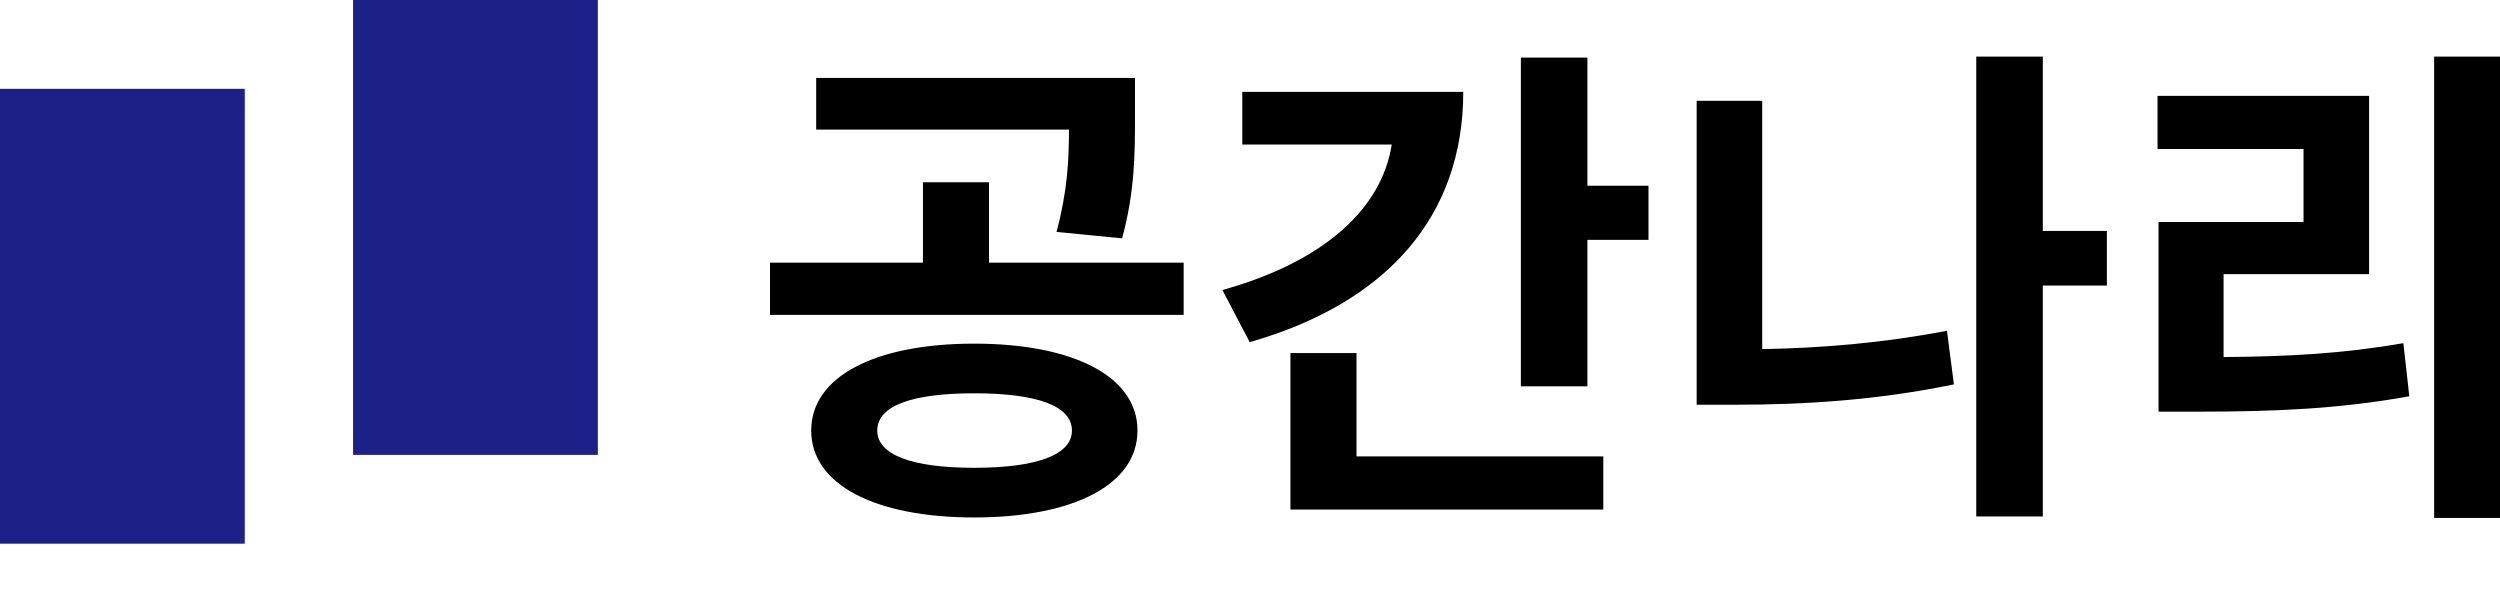
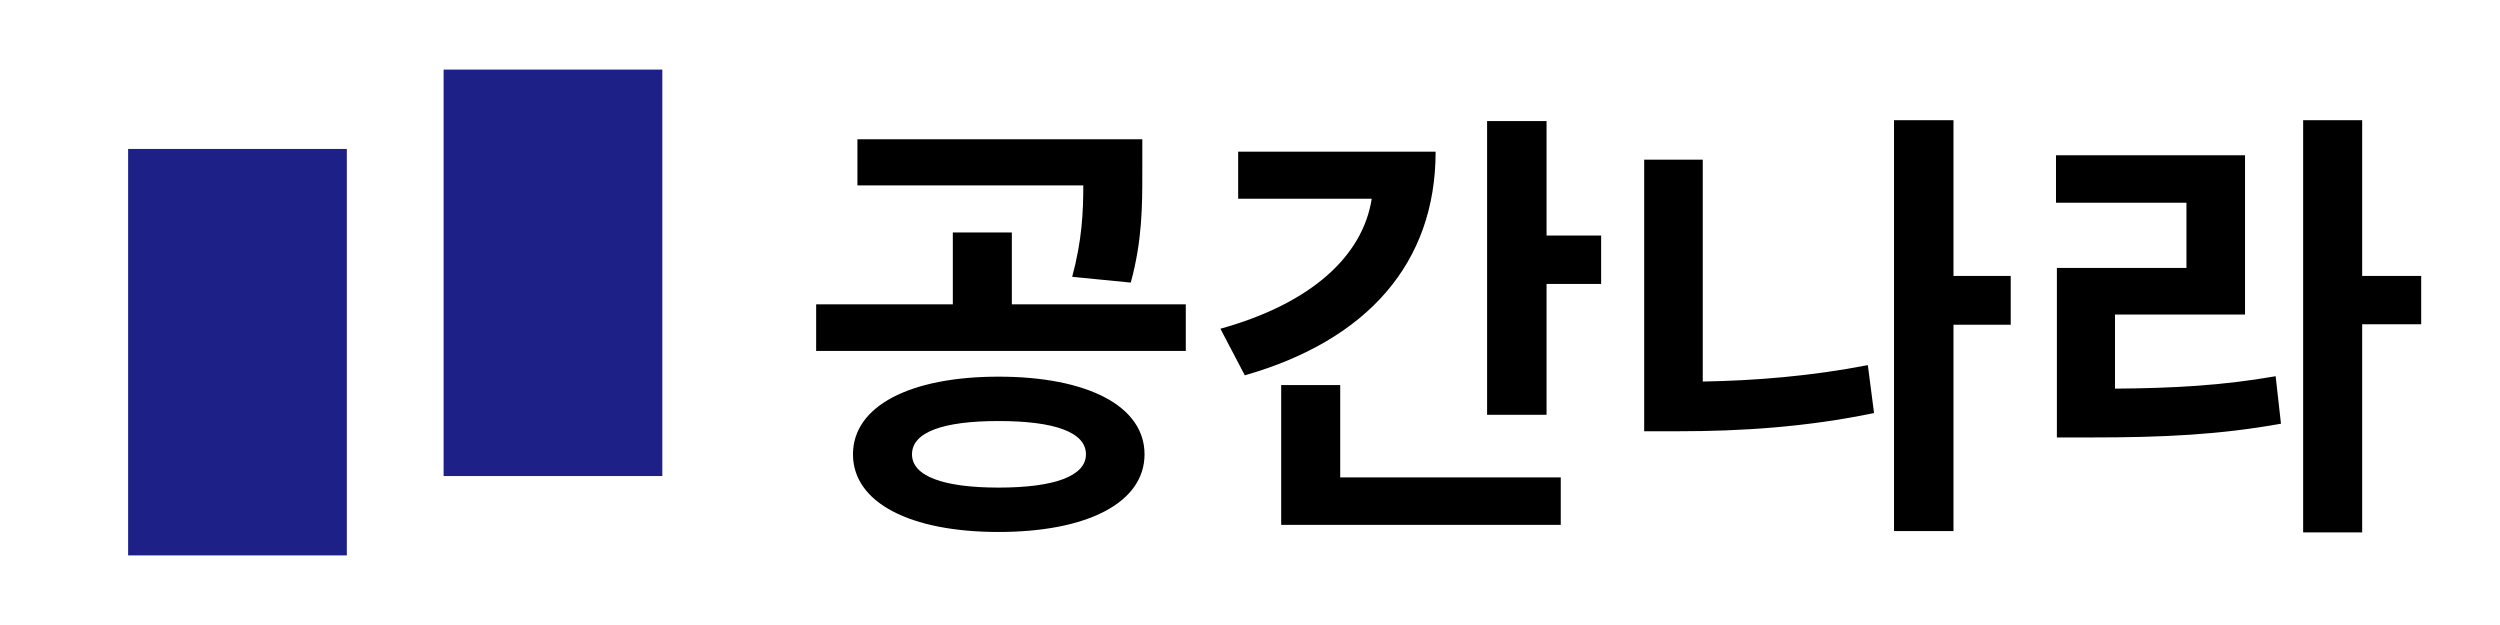
- <svg xmlns="http://www.w3.org/2000/svg" id="_레이어_1" data-name="레이어 1" viewBox="0 0 3574.21 859.64">
+ <svg xmlns="http://www.w3.org/2000/svg" id="_레이어_1" data-name="레이어 1" viewBox="0 0 4000 1000">
  <defs>
    <style>
      .cls-1 {
        fill: #1d2087;
      }

      .cls-2 {
        font-family: Paperlogy-8ExtraBold, Paperlogy;
        font-size: 710px;
        font-weight: 700;
      }
    </style>
  </defs>
-   <text class="cls-2" transform="translate(1070.31 676.61)">
+   <text class="cls-2" transform="translate(1275.31 787.97)">
    <tspan x="0" y="0">공간나라</tspan>
  </text>
-   <rect class="cls-1" y="126.97" width="349.94" height="650.32" />
-   <rect class="cls-1" x="504.77" width="349.94" height="650.32" />
+   <rect class="cls-1" x="205" y="238.32" width="349.94" height="650.32" />
+   <rect class="cls-1" x="709.77" y="111.35" width="349.94" height="650.32" />
</svg>
